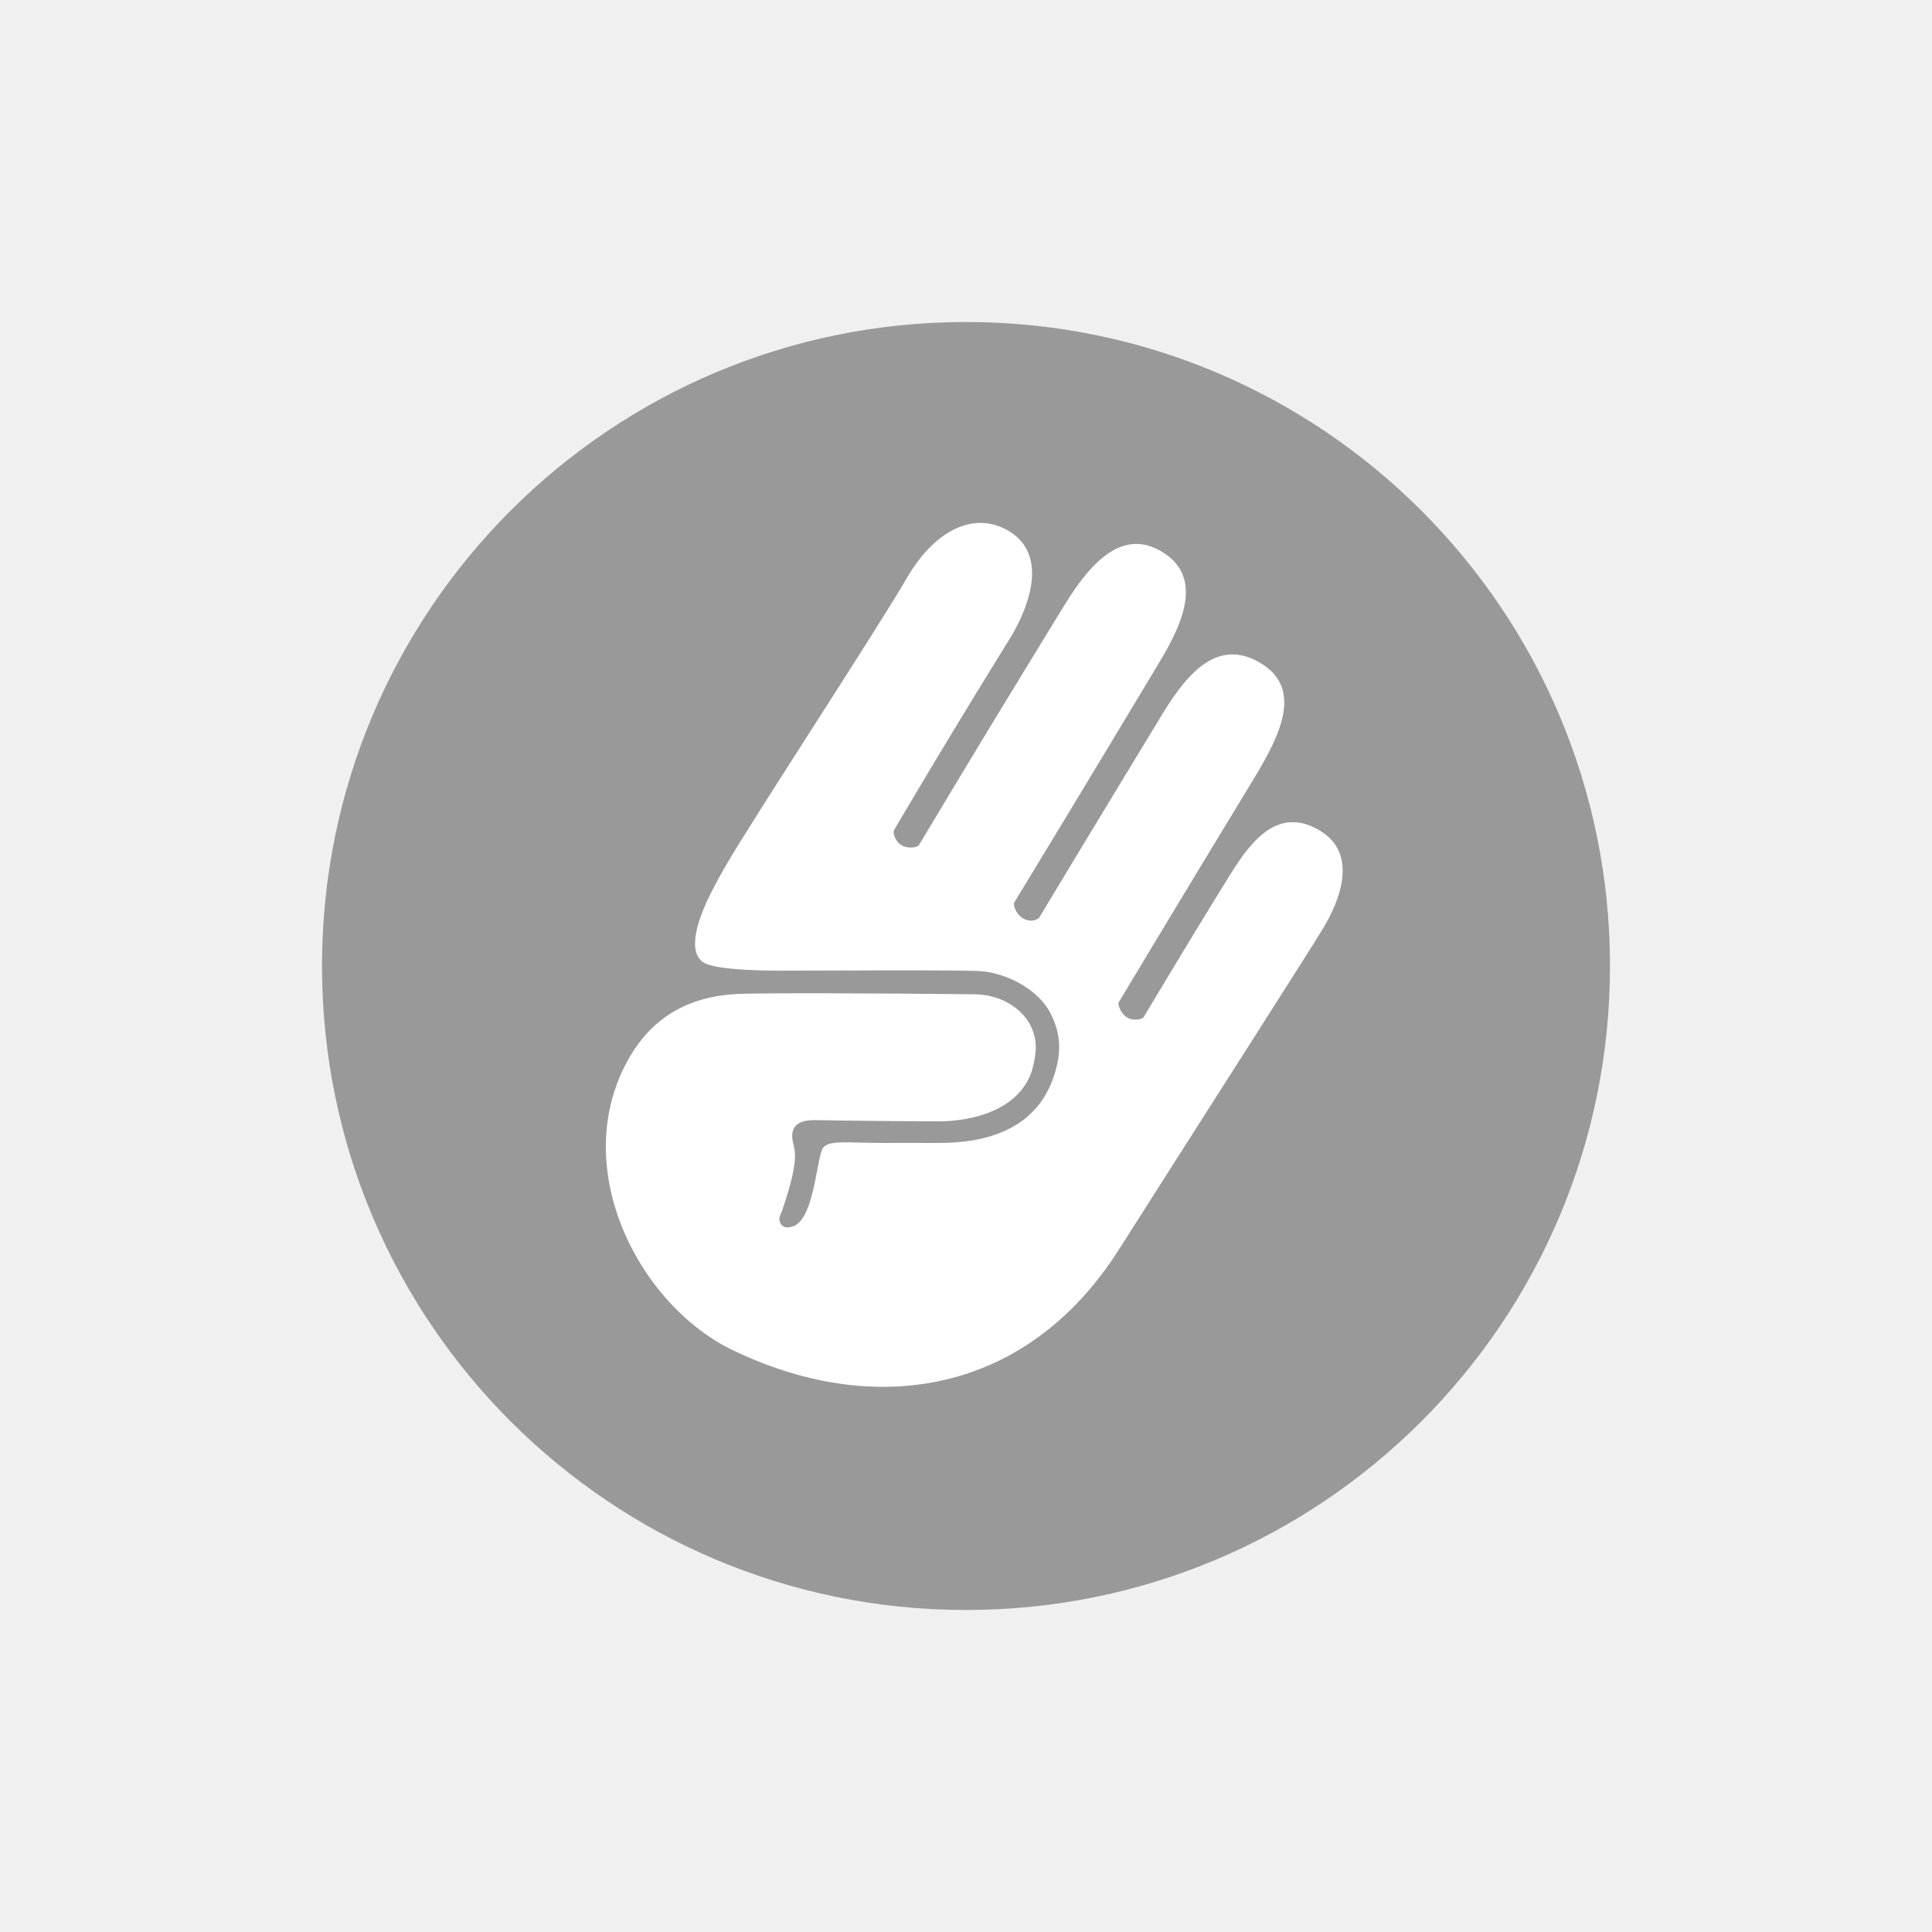
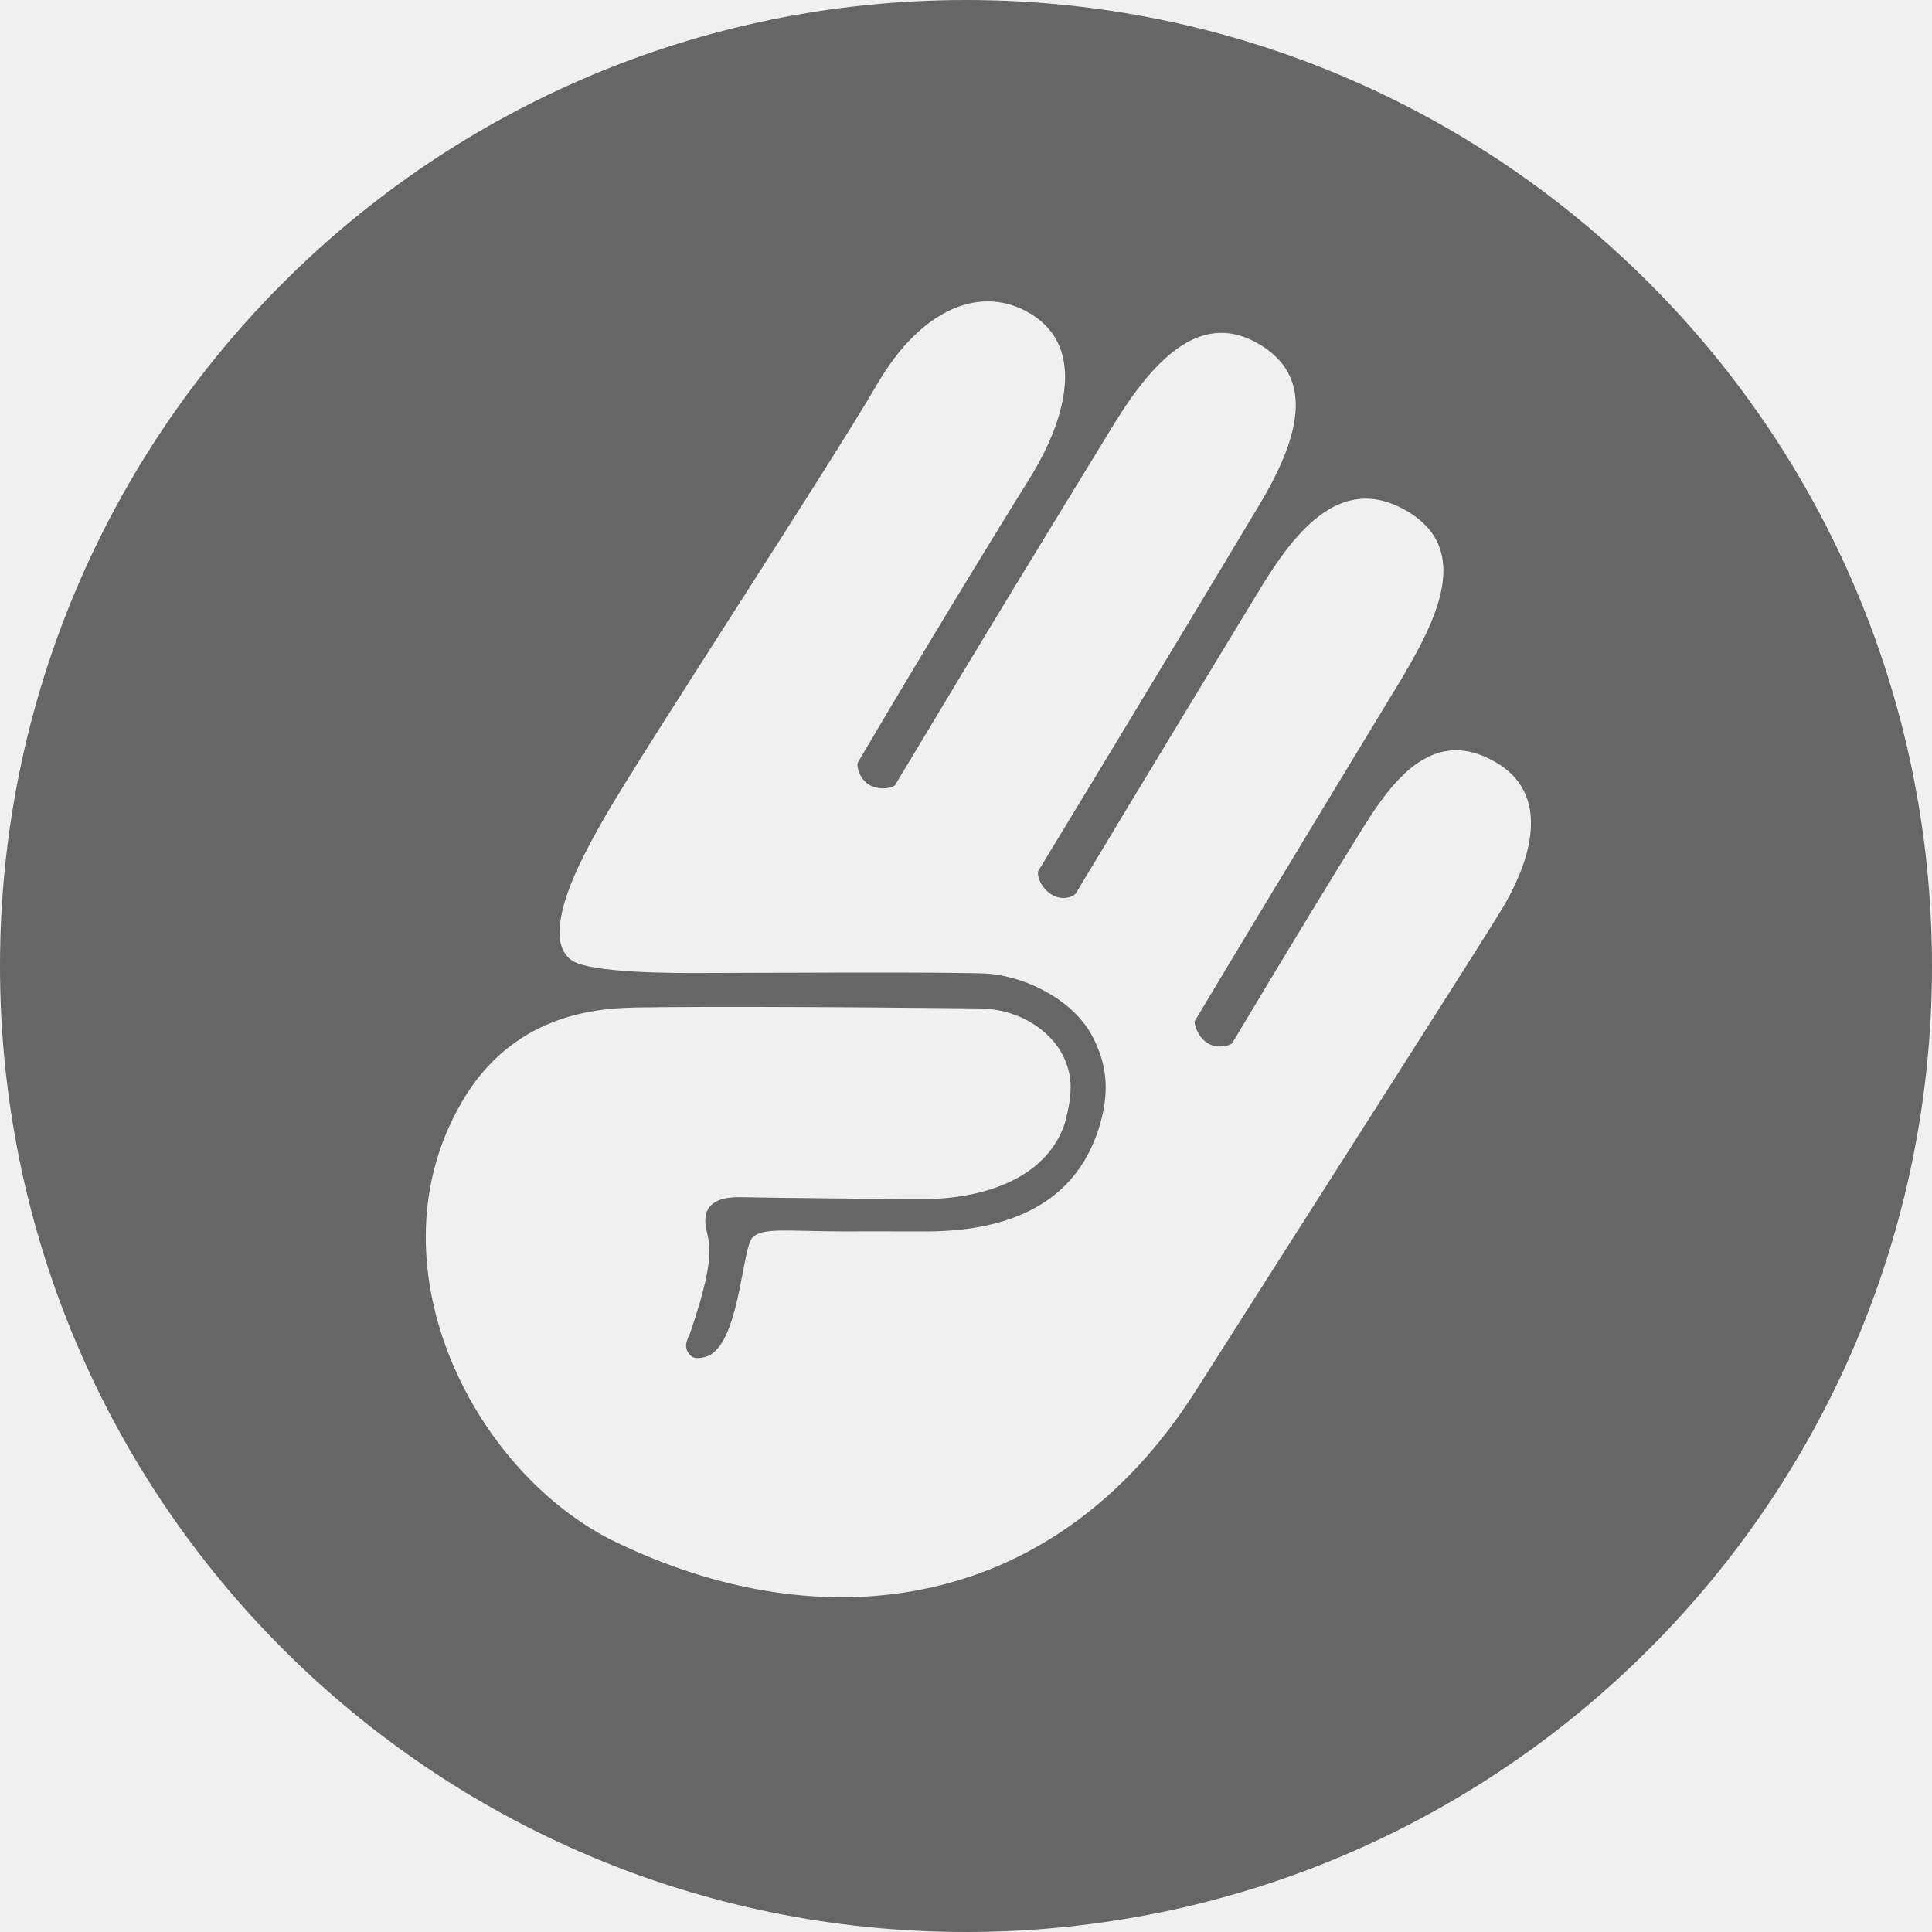
- <svg xmlns="http://www.w3.org/2000/svg" width="96" height="96" viewBox="0 0 96 96">
-   <g fill="none">
-     <circle cx="48" cy="48" r="28.375" fill="#FFF" />
-     <path fill="#999" d="M47.999,16 C30.326,16 16,30.327 16,48 C16,65.673 30.326,80 47.999,80 C65.674,80 80,65.673 80,48 C80,30.327 65.674,16 47.999,16 Z M55.598,62.089 C50.982,69.35 43.361,70.508 36.249,67.011 C31.568,64.628 28.192,57.78 31.314,52.478 C33.333,49.048 36.787,49.411 37.832,49.365 C41.514,49.326 48.522,49.407 48.522,49.407 C49.945,49.46 50.945,50.285 51.283,51.12 C51.522,51.708 51.538,52.229 51.276,53.205 C50.716,54.902 48.886,55.616 46.987,55.713 C46.504,55.736 41.144,55.677 40.602,55.66 C40.059,55.643 39.334,55.721 39.364,56.486 C39.388,57.121 39.877,57.198 38.853,60.183 C38.84,60.223 38.767,60.354 38.74,60.464 C38.695,60.644 38.768,60.834 38.921,60.938 C39.078,61.048 39.388,60.946 39.45,60.921 C39.572,60.871 39.639,60.805 39.7,60.747 C40.517,59.963 40.609,57.306 40.928,56.996 C41.275,56.658 42.014,56.783 43.883,56.793 C43.883,56.793 45.423,56.788 46.596,56.793 C48.958,56.803 51.544,56.16 52.41,53.343 C52.809,52.052 52.615,51.164 52.197,50.348 C51.604,49.195 50.109,48.376 48.75,48.256 C47.738,48.187 40.604,48.231 39.24,48.231 C38.484,48.236 35.558,48.247 34.934,47.81 C34.745,47.678 34.536,47.4 34.536,46.92 C34.536,45.95 35.076,44.733 36.012,43.102 C37.354,40.766 43.375,31.608 45.07,28.707 C46.533,26.203 48.513,25.413 50.135,26.391 C52.049,27.542 51.202,30.024 50.221,31.665 C50.221,31.665 47.48,36.054 44.423,41.248 C44.361,41.349 44.45,41.788 44.788,41.993 C45.13,42.197 45.59,42.109 45.66,41.993 C49.158,36.16 49.78,35.155 52.897,30.061 C54.324,27.73 55.876,26.294 57.736,27.416 C59.447,28.445 59.188,30.264 57.736,32.692 C54.535,38.041 50.455,44.752 50.398,44.844 C50.341,44.939 50.437,45.388 50.831,45.63 C51.226,45.871 51.587,45.68 51.64,45.593 C54.354,41.075 57.188,36.43 57.588,35.762 C58.798,33.739 60.345,31.602 62.609,32.93 C64.778,34.205 63.589,36.532 62.4,38.532 C62.109,39.02 58.504,44.932 55.578,49.824 C55.548,49.874 55.651,50.337 56.002,50.555 C56.353,50.772 56.786,50.611 56.813,50.564 C58.767,47.298 60.125,45.069 61.17,43.392 C62.216,41.715 63.545,40.067 65.564,41.26 C67.582,42.452 66.484,44.898 65.761,46.101 C65.039,47.301 60.16,54.915 55.598,62.089 Z" />
-   </g>
+ <svg xmlns="http://www.w3.org/2000/svg" width="56" height="56" viewBox="0 0 56 56">
+   <path fill="#666" d="M28,0 C12.535,0 0,12.536 0,28 C0,43.464 12.535,56 28,56 C43.464,56 56,43.464 56,28 C56,12.536 43.464,0 28,0 Z M34.649,40.328 C30.609,46.681 23.94,47.695 17.718,44.634 C13.622,42.55 10.668,36.558 13.4,31.918 C15.167,28.917 18.188,29.235 19.103,29.194 C22.325,29.161 28.456,29.231 28.456,29.231 C29.702,29.277 30.577,30 30.873,30.73 C31.082,31.244 31.095,31.7 30.866,32.555 C30.376,34.04 28.775,34.664 27.113,34.749 C26.691,34.769 22.001,34.717 21.527,34.702 C21.052,34.688 20.418,34.756 20.444,35.425 C20.464,35.981 20.893,36.048 19.996,38.66 C19.985,38.695 19.921,38.809 19.897,38.906 C19.858,39.064 19.922,39.229 20.056,39.321 C20.193,39.417 20.464,39.328 20.519,39.306 C20.625,39.262 20.684,39.204 20.738,39.154 C21.453,38.468 21.533,36.143 21.812,35.871 C22.116,35.576 22.762,35.685 24.398,35.694 C24.398,35.694 25.745,35.689 26.772,35.694 C28.838,35.703 31.101,35.14 31.859,32.675 C32.208,31.546 32.038,30.768 31.672,30.055 C31.154,29.045 29.845,28.329 28.656,28.224 C27.77,28.163 21.528,28.203 20.335,28.203 C19.674,28.207 17.113,28.216 16.568,27.834 C16.402,27.718 16.219,27.475 16.219,27.055 C16.219,26.207 16.692,25.142 17.511,23.715 C18.685,21.67 23.953,13.657 25.436,11.119 C26.716,8.927 28.449,8.236 29.868,9.092 C31.543,10.099 30.802,12.271 29.943,13.707 C29.943,13.707 27.545,17.547 24.87,22.092 C24.816,22.18 24.894,22.564 25.19,22.744 C25.488,22.923 25.891,22.846 25.952,22.744 C29.014,17.64 29.558,16.761 32.284,12.303 C33.534,10.264 34.892,9.007 36.519,9.989 C38.016,10.89 37.789,12.481 36.519,14.605 C33.718,19.286 30.148,25.158 30.099,25.239 C30.049,25.322 30.133,25.714 30.477,25.926 C30.823,26.137 31.138,25.97 31.185,25.893 C33.559,21.941 36.039,17.876 36.389,17.291 C37.448,15.521 38.802,13.651 40.783,14.814 C42.681,15.93 41.64,17.965 40.6,19.716 C40.345,20.143 37.191,25.316 34.631,29.596 C34.604,29.64 34.695,30.045 35.002,30.236 C35.309,30.426 35.688,30.284 35.712,30.243 C37.421,27.386 38.609,25.435 39.524,23.968 C40.439,22.501 41.602,21.059 43.368,22.102 C45.134,23.145 44.173,25.286 43.541,26.338 C42.909,27.388 38.64,34.051 34.649,40.328 Z" />
</svg>
